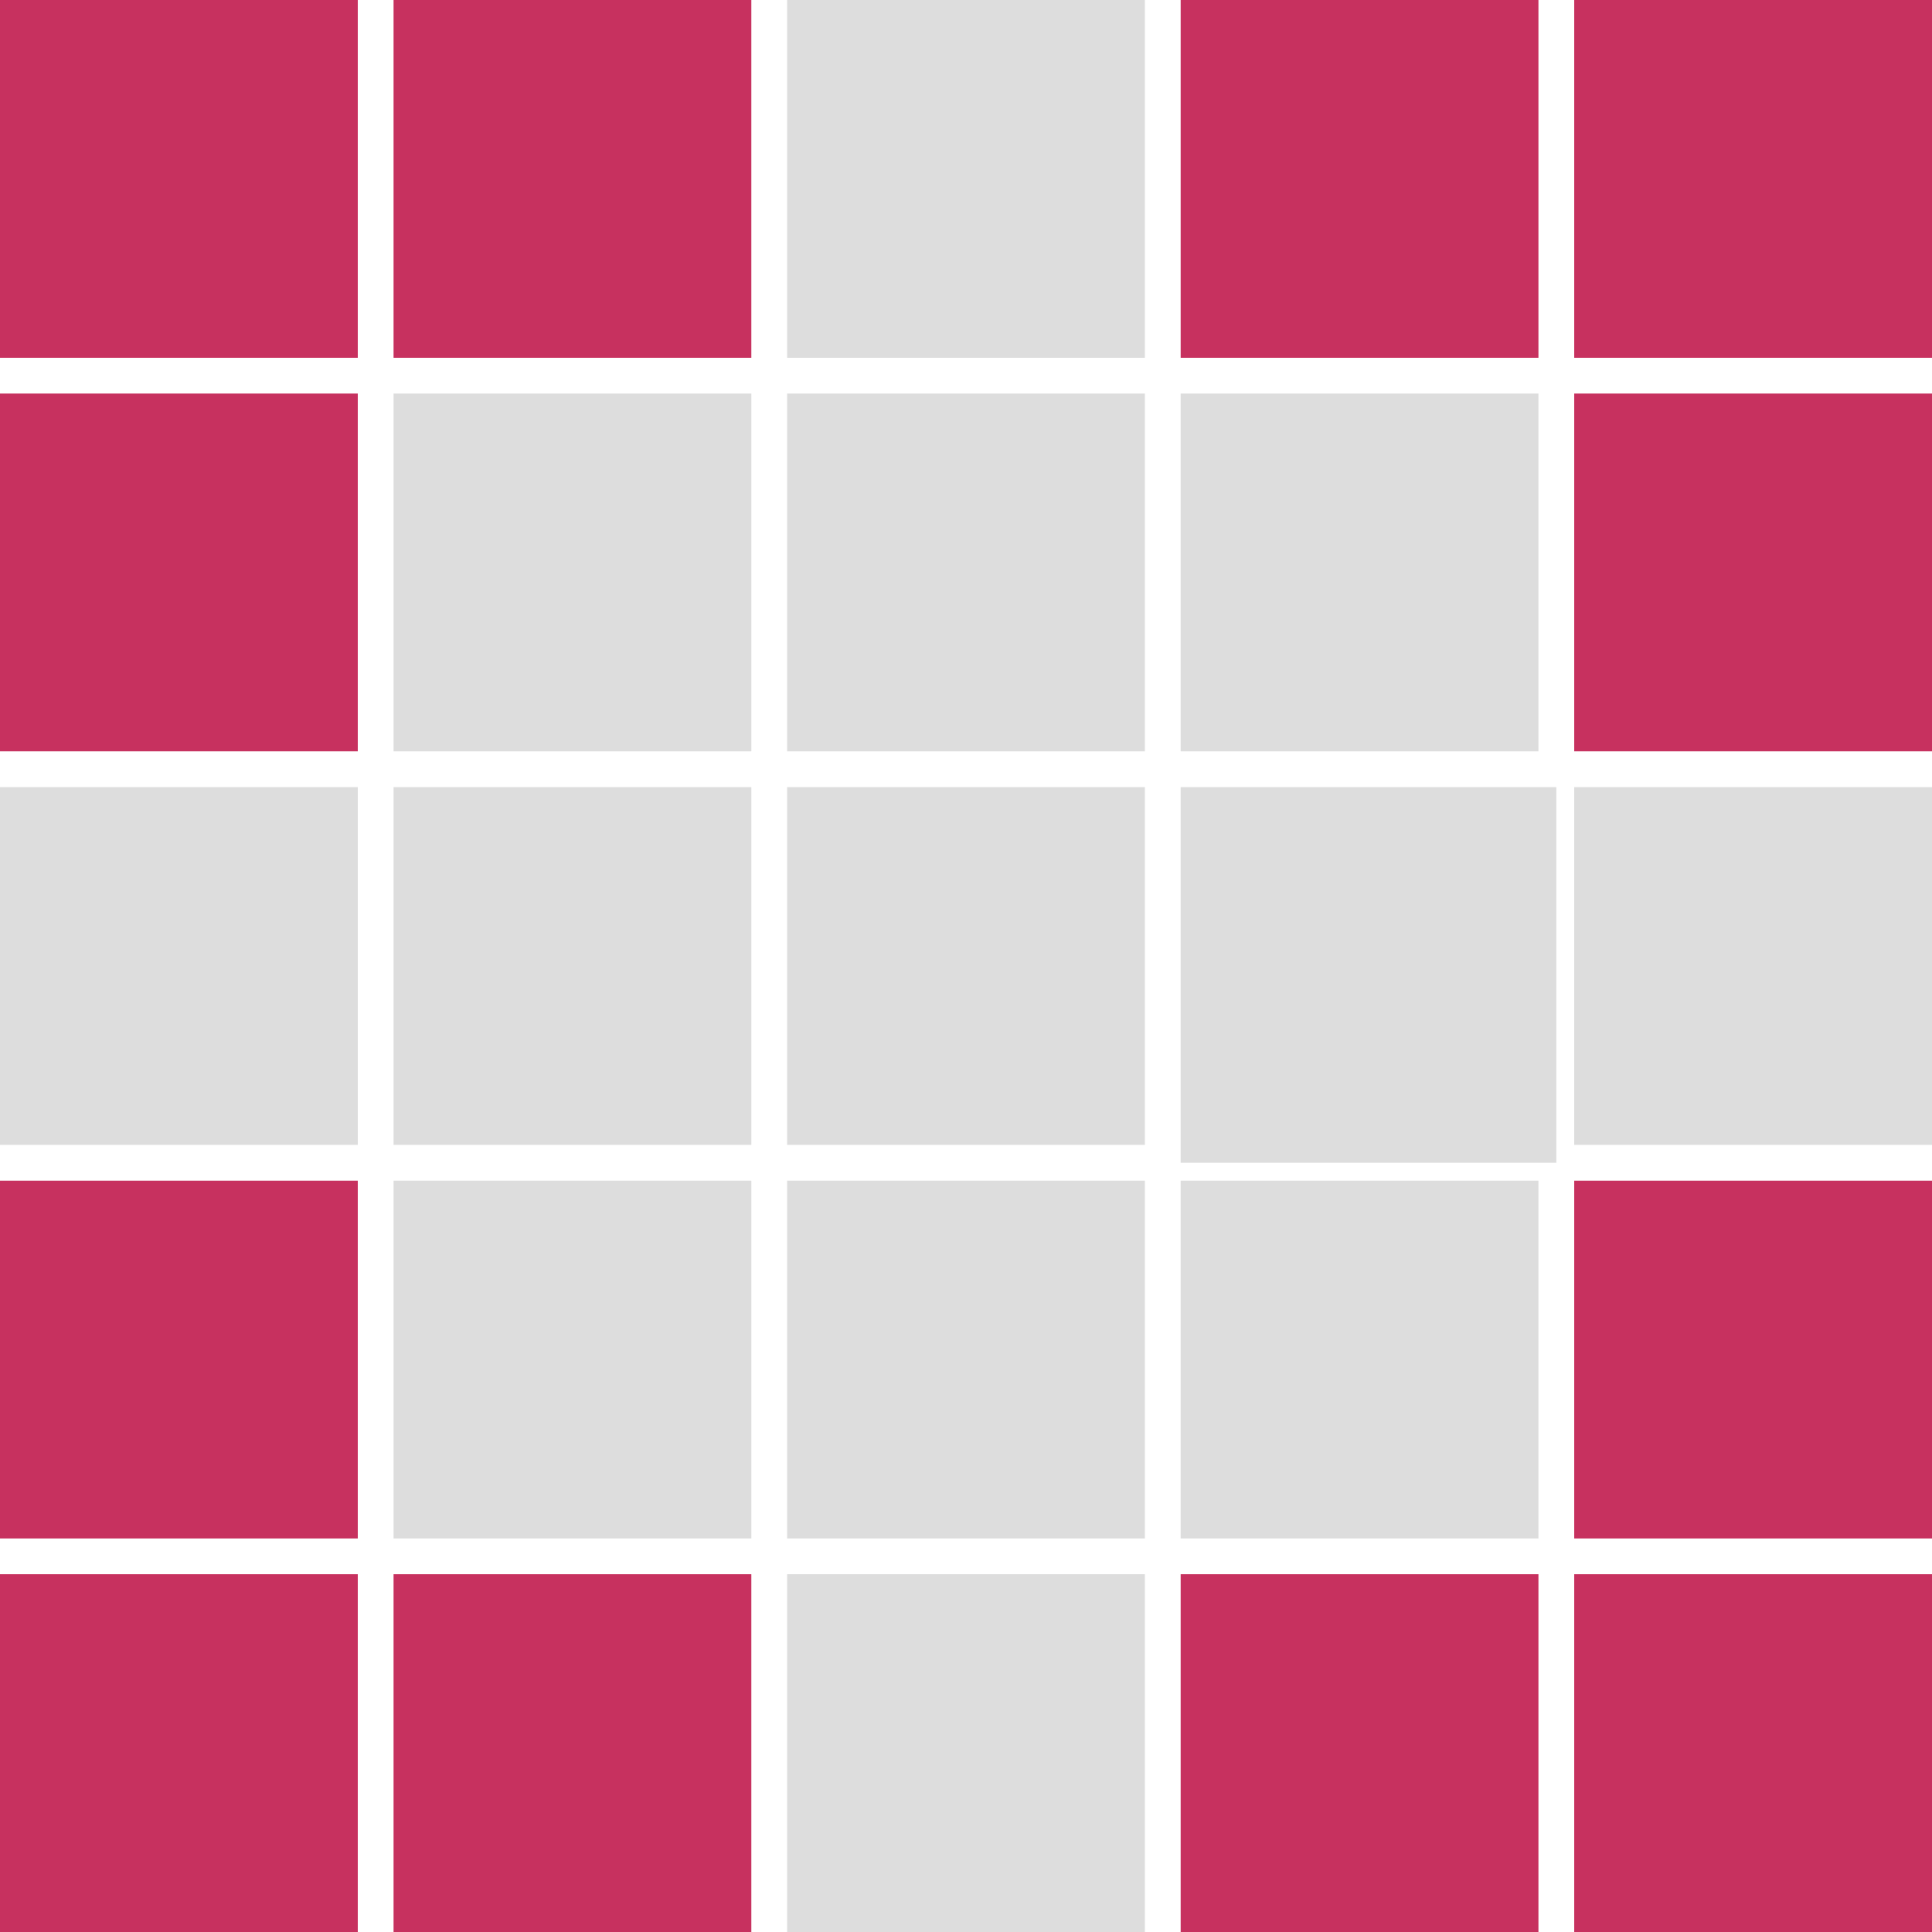
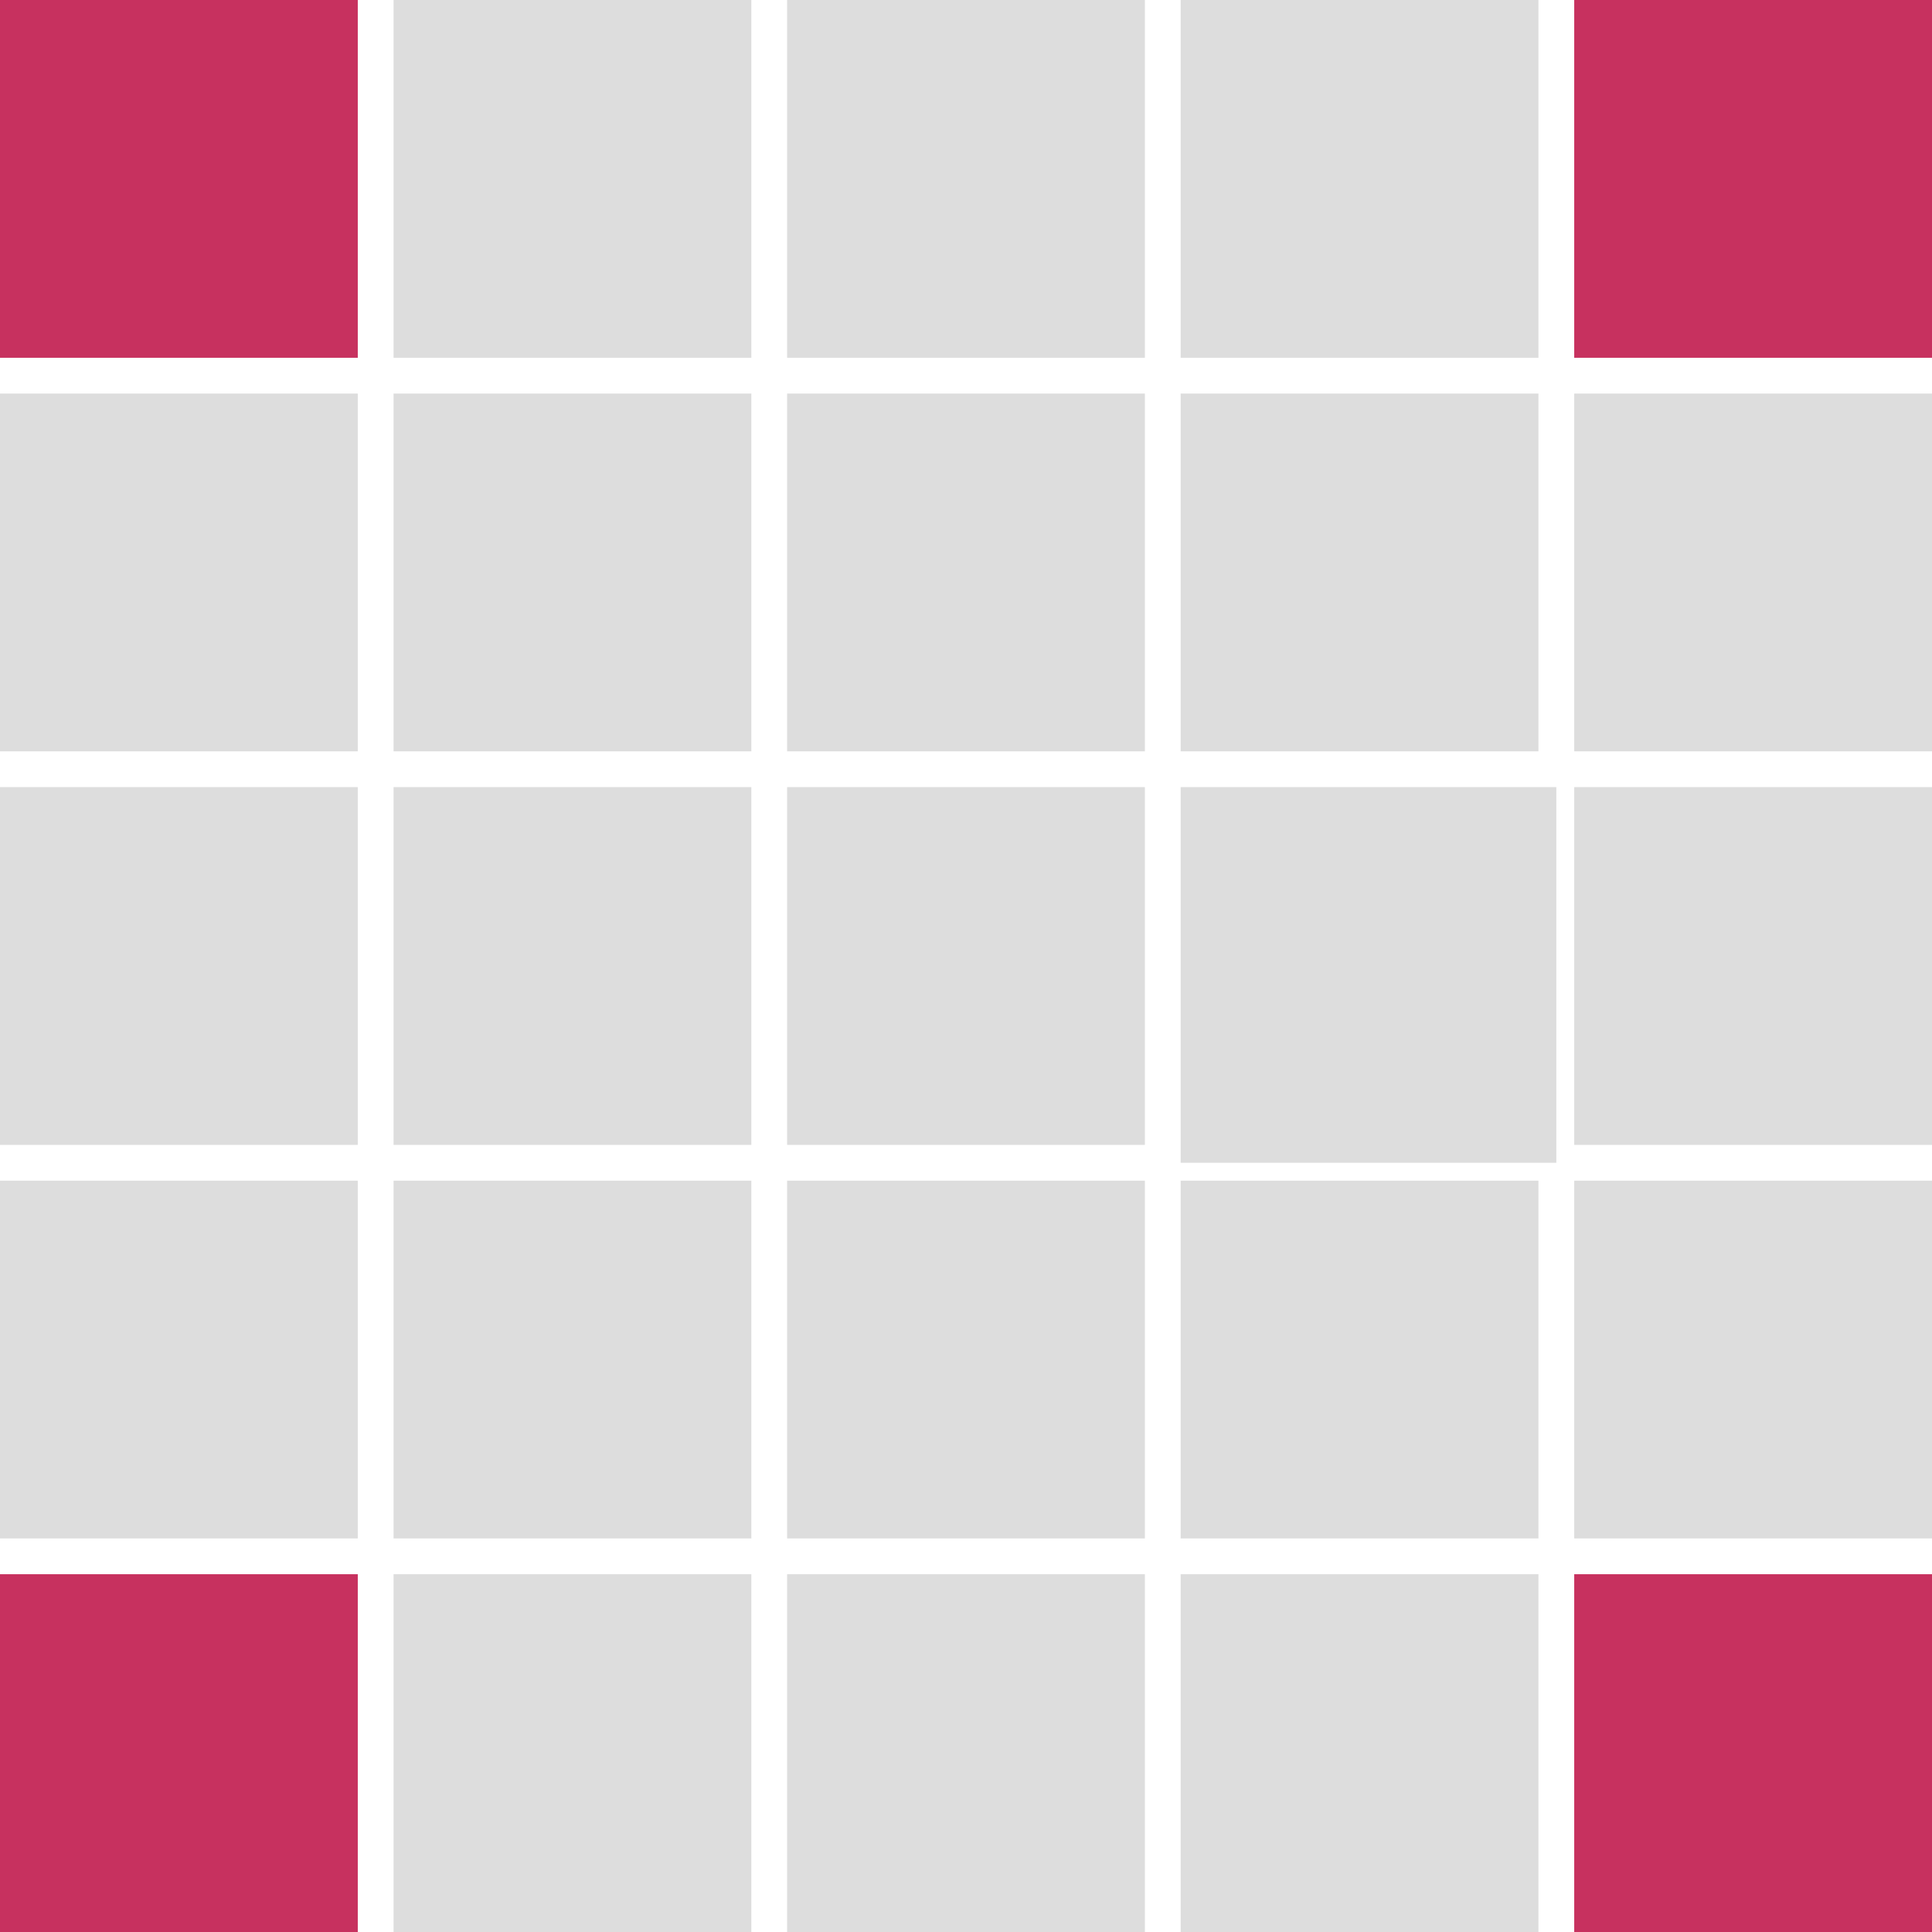
<svg xmlns="http://www.w3.org/2000/svg" width="108" height="108" fill="none">
  <g class="fills">
    <rect rx="0" ry="0" width="108" height="108" transform="matrix(1, 0, 0, 1, 0, 0)" class="frame-background" />
  </g>
  <g class="frame-children">
    <path d="M0.000,108.000L0.000,88.000L10.465,88.000L20.000,88.000L20.000,108.000L0.000,108.000Z" style="fill: rgb(199, 49, 95); fill-opacity: 1;" class="fills" />
    <rect rx="0" ry="0" x="44" y="88" transform="matrix(0, -1, 1, 0, -44, 152)" width="20" height="20" style="fill: rgb(221, 221, 221); fill-opacity: 1;" class="fills" />
-     <rect rx="0" ry="0" x="22" y="88" transform="matrix(0, -1, 1, 0, -66, 130)" width="20" height="20" style="fill: rgb(199, 49, 95); fill-opacity: 1;" class="fills" />
-     <path d="M0.000,86.000L0.000,66.000L20.000,66.000L20.000,86.000L0.000,86.000Z" style="fill: rgb(199, 49, 95); fill-opacity: 1;" class="fills" />
-     <rect rx="0" ry="0" x="66" y="88" transform="matrix(0, -1, 1, 0, -22, 174)" width="20" height="20" style="fill: rgb(199, 49, 95); fill-opacity: 1;" class="fills" />
+     <rect rx="0" ry="0" x="22" y="88" transform="matrix(0, -1, 1, 0, -66, 130)" width="20" height="20" style="fill: rgb(221, 221, 221); fill-opacity: 1;" class="fills" />
+     <path d="M0.000,86.000L0.000,66.000L20.000,66.000L20.000,86.000L0.000,86.000Z" style="fill: rgb(221, 221, 221); fill-opacity: 1;" class="fills" />
+     <rect rx="0" ry="0" x="66" y="88" transform="matrix(0, -1, 1, 0, -22, 174)" width="20" height="20" style="fill: rgb(221, 221, 221); fill-opacity: 1;" class="fills" />
    <rect rx="0" ry="0" x="88" y="88" transform="matrix(0, -1, 1, 0, 0, 196)" width="20" height="20" style="fill: rgb(199, 49, 95); fill-opacity: 1;" class="fills" />
    <rect rx="0" ry="0" x="44" y="66" transform="matrix(0, -1, 1, 0, -22, 130)" width="20" height="20" style="fill: rgb(221, 221, 221); fill-opacity: 1;" class="fills" />
    <rect rx="0" ry="0" x="22" y="66" transform="matrix(0, -1, 1, 0, -44, 108)" width="20" height="20" style="fill: rgb(221, 221, 221); fill-opacity: 1;" class="fills" />
    <rect rx="0" ry="0" y="44" transform="matrix(0, -1, 1, 0, -44, 64)" width="20" height="20" style="fill: rgb(221, 221, 221); fill-opacity: 1;" class="fills" />
    <path d="M66.000,86.000L66.000,66.000L75.393,66.000L86.000,66.000L86.000,86.000L66.000,86.000Z" style="fill: rgb(221, 221, 221); fill-opacity: 1;" class="fills" />
    <rect rx="0" ry="0" x="22" y="44" transform="matrix(0, -1, 1, 0, -22, 86)" width="20" height="20" style="fill: rgb(221, 221, 221); fill-opacity: 1;" class="fills" />
-     <rect rx="0" ry="0" x="88" y="66" transform="matrix(0, -1, 1, 0, 22, 174)" width="20" height="20" style="fill: rgb(199, 49, 95); fill-opacity: 1;" class="fills" />
-     <rect rx="0" ry="0" y="22" transform="matrix(0, -1, 1, 0, -22, 42)" width="20" height="20" style="fill: rgb(199, 49, 95); fill-opacity: 1;" class="fills" />
+     <rect rx="0" ry="0" x="88" y="66" transform="matrix(0, -1, 1, 0, 22, 174)" width="20" height="20" style="fill: rgb(221, 221, 221); fill-opacity: 1;" class="fills" />
+     <rect rx="0" ry="0" y="22" transform="matrix(0, -1, 1, 0, -22, 42)" width="20" height="20" style="fill: rgb(221, 221, 221); fill-opacity: 1;" class="fills" />
    <path d="M22.000,42.000L22.000,22.000L42.000,22.000L42.000,42.000L22.000,42.000Z" style="fill: rgb(221, 221, 221); fill-opacity: 1;" class="fills" />
    <rect rx="0" ry="0" transform="matrix(0, -1, 1, 0, 0, 20)" width="20" height="20" style="fill: rgb(199, 49, 95); fill-opacity: 1;" class="fills" />
    <rect rx="0" ry="0" x="66" y="44" transform="matrix(0, -1, 1, 0, 22, 131)" width="21" height="21" style="fill: rgb(221, 221, 221); fill-opacity: 1;" class="fills" />
    <rect rx="0" ry="0" x="88" y="44" transform="matrix(0, -1, 1, 0, 44, 152)" width="20" height="20" style="fill: rgb(221, 221, 221); fill-opacity: 1;" class="fills" />
    <path d="M44.000,64.000L44.000,44.000L64.000,44.000L64.000,64.000L44.000,64.000Z" style="fill: rgb(221, 221, 221); fill-opacity: 1;" class="fills" />
-     <rect rx="0" ry="0" x="22" transform="matrix(0, -1, 1, 0, 22, 42)" width="20" height="20" style="fill: rgb(199, 49, 95); fill-opacity: 1;" class="fills" />
-     <rect rx="0" ry="0" x="66" transform="matrix(0, -1, 1, 0, 66, 86)" width="20" height="20" style="fill: rgb(199, 49, 95); fill-opacity: 1;" class="fills" />
+     <rect rx="0" ry="0" x="22" transform="matrix(0, -1, 1, 0, 22, 42)" width="20" height="20" style="fill: rgb(221, 221, 221); fill-opacity: 1;" class="fills" />
+     <rect rx="0" ry="0" x="66" transform="matrix(0, -1, 1, 0, 66, 86)" width="20" height="20" style="fill: rgb(221, 221, 221); fill-opacity: 1;" class="fills" />
    <path d="M88.000,20.000L88.000,0.000L108.000,0.000L108.000,20.000L88.000,20.000Z" style="fill: rgb(199, 49, 95); fill-opacity: 1;" class="fills" />
    <rect rx="0" ry="0" x="44" y="22" transform="matrix(0, -1, 1, 0, 22, 86)" width="20" height="20" style="fill: rgb(221, 221, 221); fill-opacity: 1;" class="fills" />
    <rect rx="0" ry="0" x="66" y="22" transform="matrix(0, -1, 1, 0, 44, 108)" width="20" height="20" style="fill: rgb(221, 221, 221); fill-opacity: 1;" class="fills" />
-     <path d="M88.000,42.000L88.000,22.000L108.000,22.000L108.000,32.086L108.000,42.000L88.000,42.000Z" style="fill: rgb(199, 49, 95); fill-opacity: 1;" class="fills" />
+     <path d="M88.000,42.000L88.000,22.000L108.000,22.000L108.000,32.086L108.000,42.000L88.000,42.000Z" style="fill: rgb(221, 221, 221); fill-opacity: 1;" class="fills" />
    <rect rx="0" ry="0" x="44" transform="matrix(0, -1, 1, 0, 44, 64)" width="20" height="20" style="fill: rgb(221, 221, 221); fill-opacity: 1;" class="fills" />
  </g>
</svg>
